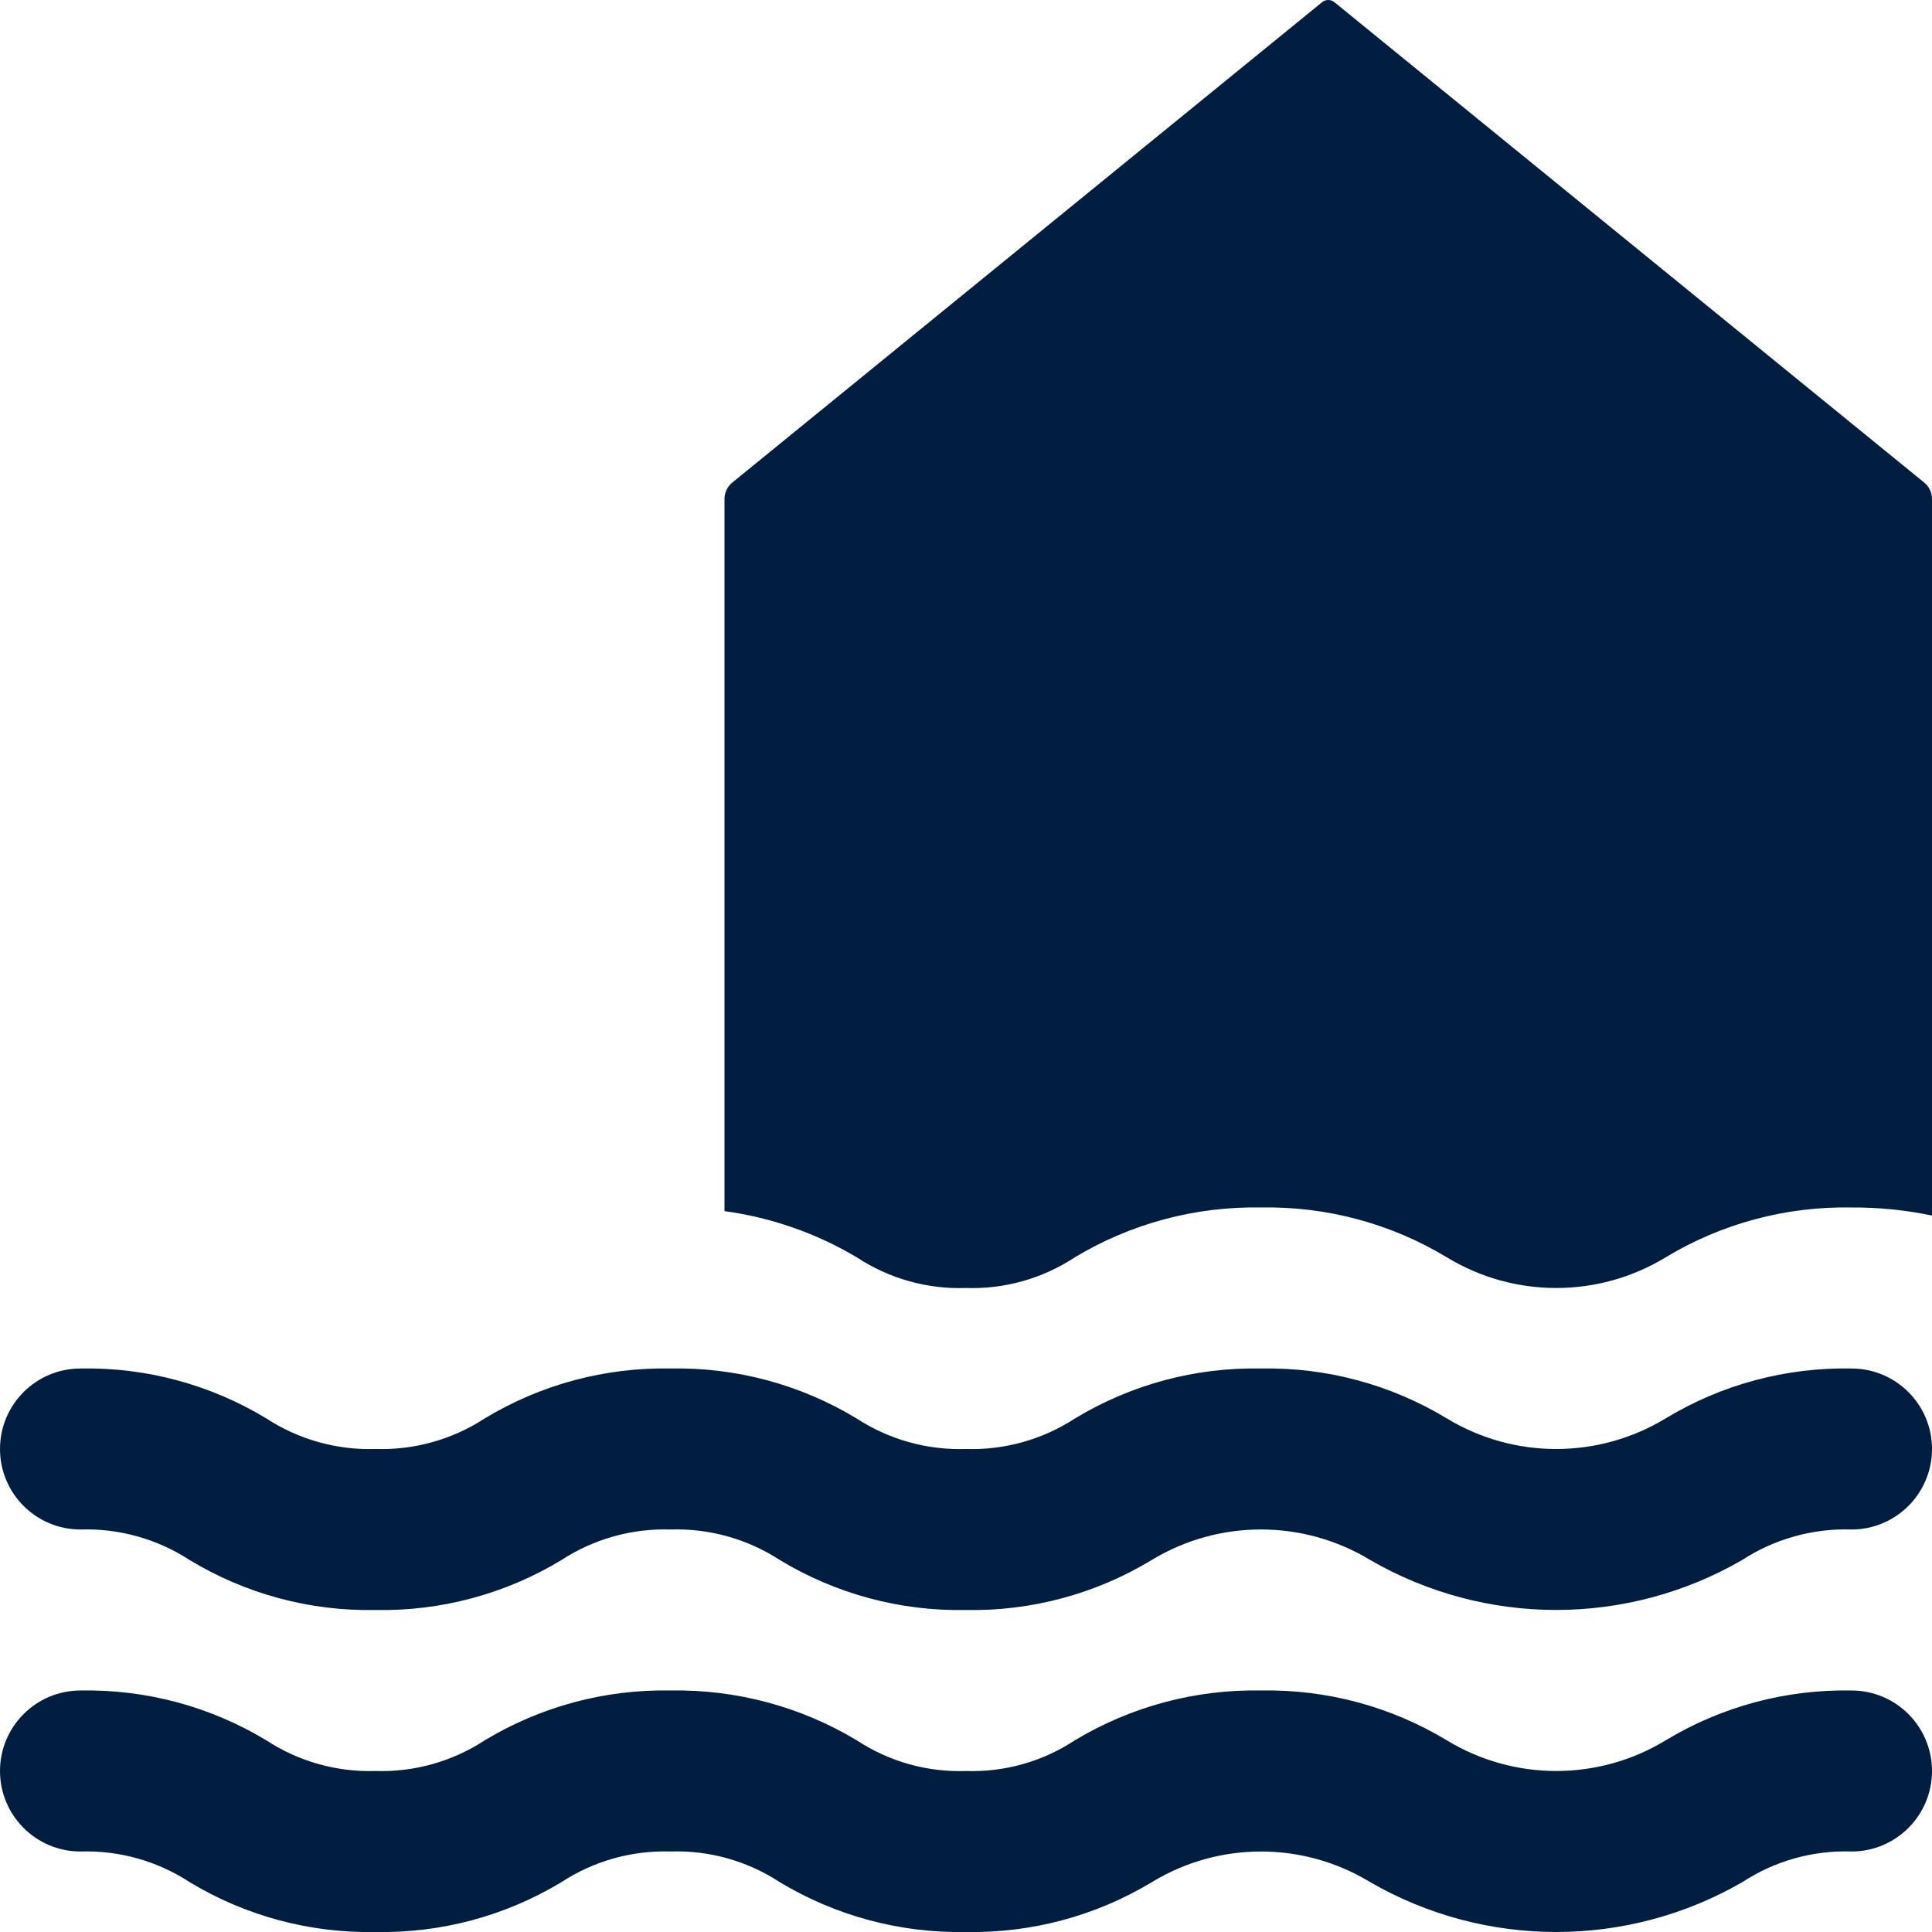
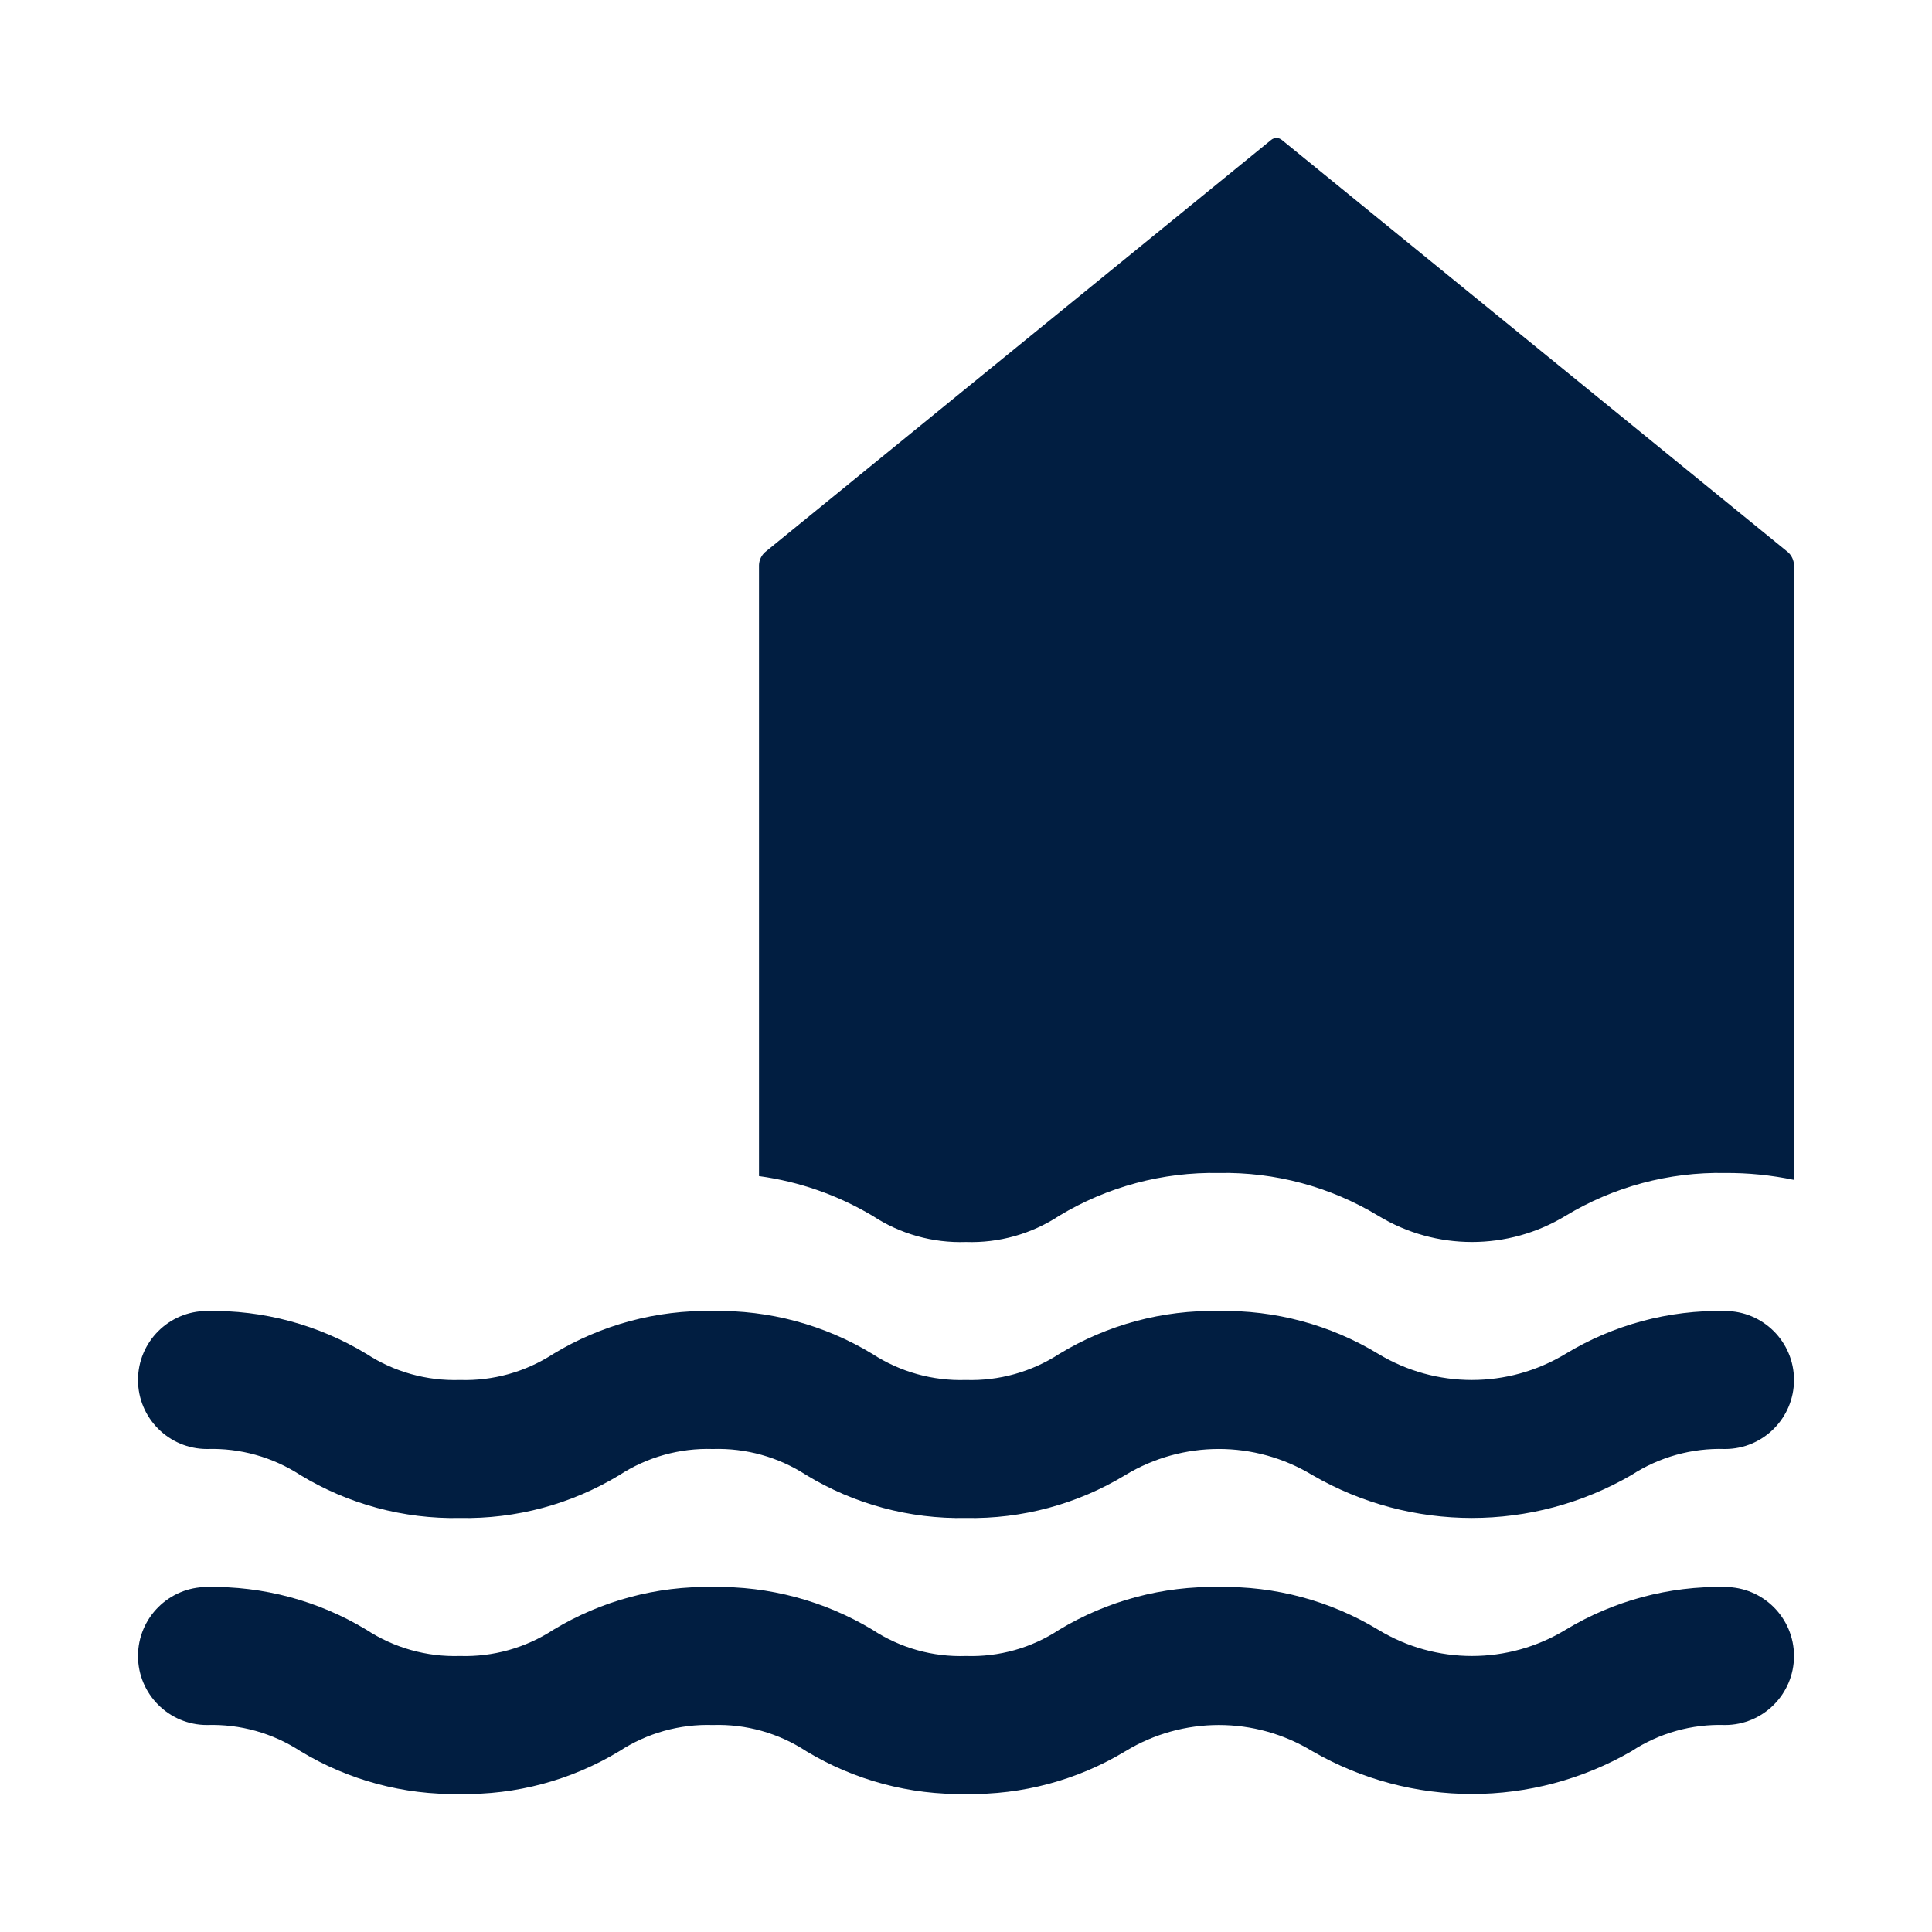
- <svg xmlns="http://www.w3.org/2000/svg" id="svg6" version="1.1" viewBox="0 0 48 48">
-   <defs id="defs10" />
-   <g style="fill:#011e41;fill-opacity:1" id="g4" data-name="Layer 2" fill="#418fde">
-     <path id="path2" style="fill:#011e41;fill-opacity:1" d="M47.82 12L33.16.06a.243.243 0 0 0-.32 0L18.18 12a.528.528 0 0 0-.18.38v17.71a8.734 8.734 0 0 1 3.29 1.15A4.637 4.637 0 0 0 24 32a4.626 4.626 0 0 0 2.7-.76A8.644 8.644 0 0 1 31.33 30a8.603 8.603 0 0 1 4.62 1.24 5.23 5.23 0 0 0 5.43 0A8.603 8.603 0 0 1 46 30a9.43 9.43 0 0 1 2 .2V12.38a.528.528 0 0 0-.18-.38zM46 42a8.603 8.603 0 0 0-4.62 1.24 5.23 5.23 0 0 1-5.43 0A8.603 8.603 0 0 0 31.33 42a8.644 8.644 0 0 0-4.63 1.24A4.626 4.626 0 0 1 24 44a4.637 4.637 0 0 1-2.71-.76A8.673 8.673 0 0 0 16.66 42a8.603 8.603 0 0 0-4.62 1.24 4.684 4.684 0 0 1-2.71.76 4.684 4.684 0 0 1-2.71-.76A8.603 8.603 0 0 0 2 42a2 2 0 0 0 0 4 4.683 4.683 0 0 1 2.71.76A8.604 8.604 0 0 0 9.33 48a8.603 8.603 0 0 0 4.62-1.24 4.684 4.684 0 0 1 2.71-.76 4.66 4.66 0 0 1 2.71.76A8.644 8.644 0 0 0 24 48a8.632 8.632 0 0 0 4.62-1.24 5.212 5.212 0 0 1 5.42 0 9.245 9.245 0 0 0 9.25 0A4.66 4.66 0 0 1 46 46a2 2 0 0 0 0-4zM46 34a8.59 8.59 0 0 0-4.625 1.244 5.241 5.241 0 0 1-5.423 0A8.59 8.59 0 0 0 31.326 34a8.581 8.581 0 0 0-4.623 1.244 4.692 4.692 0 0 1-2.708.756 4.696 4.696 0 0 1-2.709-.756A8.59 8.59 0 0 0 16.661 34a8.588 8.588 0 0 0-4.624 1.244A4.692 4.692 0 0 1 9.33 36a4.69 4.69 0 0 1-2.706-.755A8.577 8.577 0 0 0 2 34a2 2 0 0 0 0 4 4.691 4.691 0 0 1 2.707.756A8.58 8.58 0 0 0 9.329 40a8.588 8.588 0 0 0 4.624-1.244A4.692 4.692 0 0 1 16.661 38a4.696 4.696 0 0 1 2.71.756A8.59 8.59 0 0 0 23.994 40a8.583 8.583 0 0 0 4.624-1.245 5.236 5.236 0 0 1 5.42 0 9.22 9.22 0 0 0 9.25 0A4.702 4.702 0 0 1 46 38a2 2 0 0 0 0-4z" />
+ <svg xmlns="http://www.w3.org/2000/svg" width="32" height="32" viewBox="-4 -4 56 56" fill="none">
+   <g>
+     <path d="M47.82 12L33.16.06a.243.243 0 0 0-.32 0L18.18 12a.528.528 0 0 0-.18.38v17.71a8.734 8.734 0 0 1 3.29 1.15A4.637 4.637 0 0 0 24 32a4.626 4.626 0 0 0 2.7-.76A8.644 8.644 0 0 1 31.33 30a8.603 8.603 0 0 1 4.62 1.24 5.23 5.23 0 0 0 5.43 0A8.603 8.603 0 0 1 46 30a9.43 9.43 0 0 1 2 .2V12.38a.528.528 0 0 0-.18-.38zM46 42a8.603 8.603 0 0 0-4.62 1.24 5.23 5.23 0 0 1-5.43 0A8.603 8.603 0 0 0 31.33 42a8.644 8.644 0 0 0-4.63 1.24A4.626 4.626 0 0 1 24 44a4.637 4.637 0 0 1-2.71-.76A8.673 8.673 0 0 0 16.66 42a8.603 8.603 0 0 0-4.62 1.24 4.684 4.684 0 0 1-2.71.76 4.684 4.684 0 0 1-2.71-.76A8.603 8.603 0 0 0 2 42a2 2 0 0 0 0 4 4.683 4.683 0 0 1 2.71.76A8.604 8.604 0 0 0 9.33 48a8.603 8.603 0 0 0 4.62-1.24 4.684 4.684 0 0 1 2.71-.76 4.66 4.66 0 0 1 2.71.76A8.644 8.644 0 0 0 24 48a8.632 8.632 0 0 0 4.62-1.24 5.212 5.212 0 0 1 5.42 0 9.245 9.245 0 0 0 9.25 0A4.66 4.66 0 0 1 46 46a2 2 0 0 0 0-4zM46 34a8.59 8.59 0 0 0-4.625 1.244 5.241 5.241 0 0 1-5.423 0A8.59 8.59 0 0 0 31.326 34a8.581 8.581 0 0 0-4.623 1.244 4.692 4.692 0 0 1-2.708.756 4.696 4.696 0 0 1-2.709-.756A8.59 8.59 0 0 0 16.661 34a8.588 8.588 0 0 0-4.624 1.244A4.692 4.692 0 0 1 9.33 36a4.69 4.69 0 0 1-2.706-.755A8.577 8.577 0 0 0 2 34a2 2 0 0 0 0 4 4.691 4.691 0 0 1 2.707.756A8.58 8.58 0 0 0 9.329 40a8.588 8.588 0 0 0 4.624-1.244A4.692 4.692 0 0 1 16.661 38a4.696 4.696 0 0 1 2.71.756A8.59 8.59 0 0 0 23.994 40a8.583 8.583 0 0 0 4.624-1.245 5.236 5.236 0 0 1 5.42 0 9.22 9.22 0 0 0 9.25 0A4.702 4.702 0 0 1 46 38a2 2 0 0 0 0-4z" fill="#011E41" />
  </g>
</svg>
